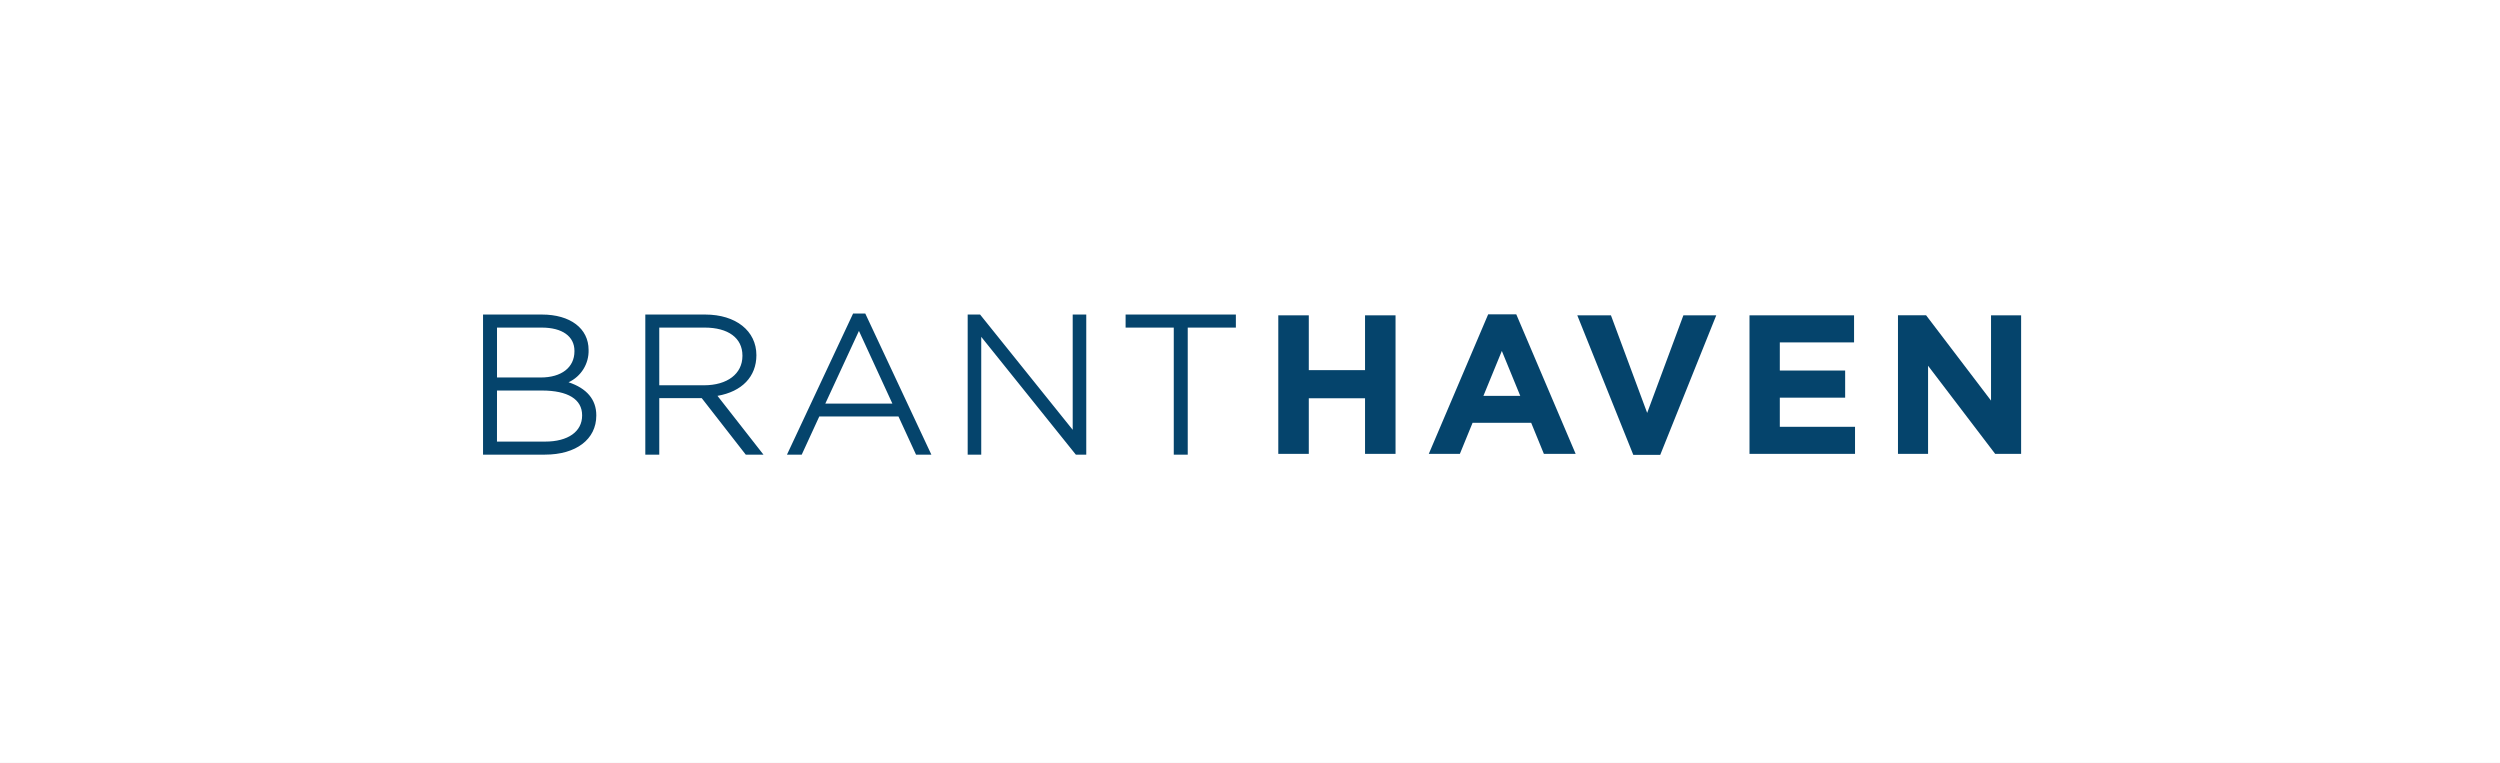
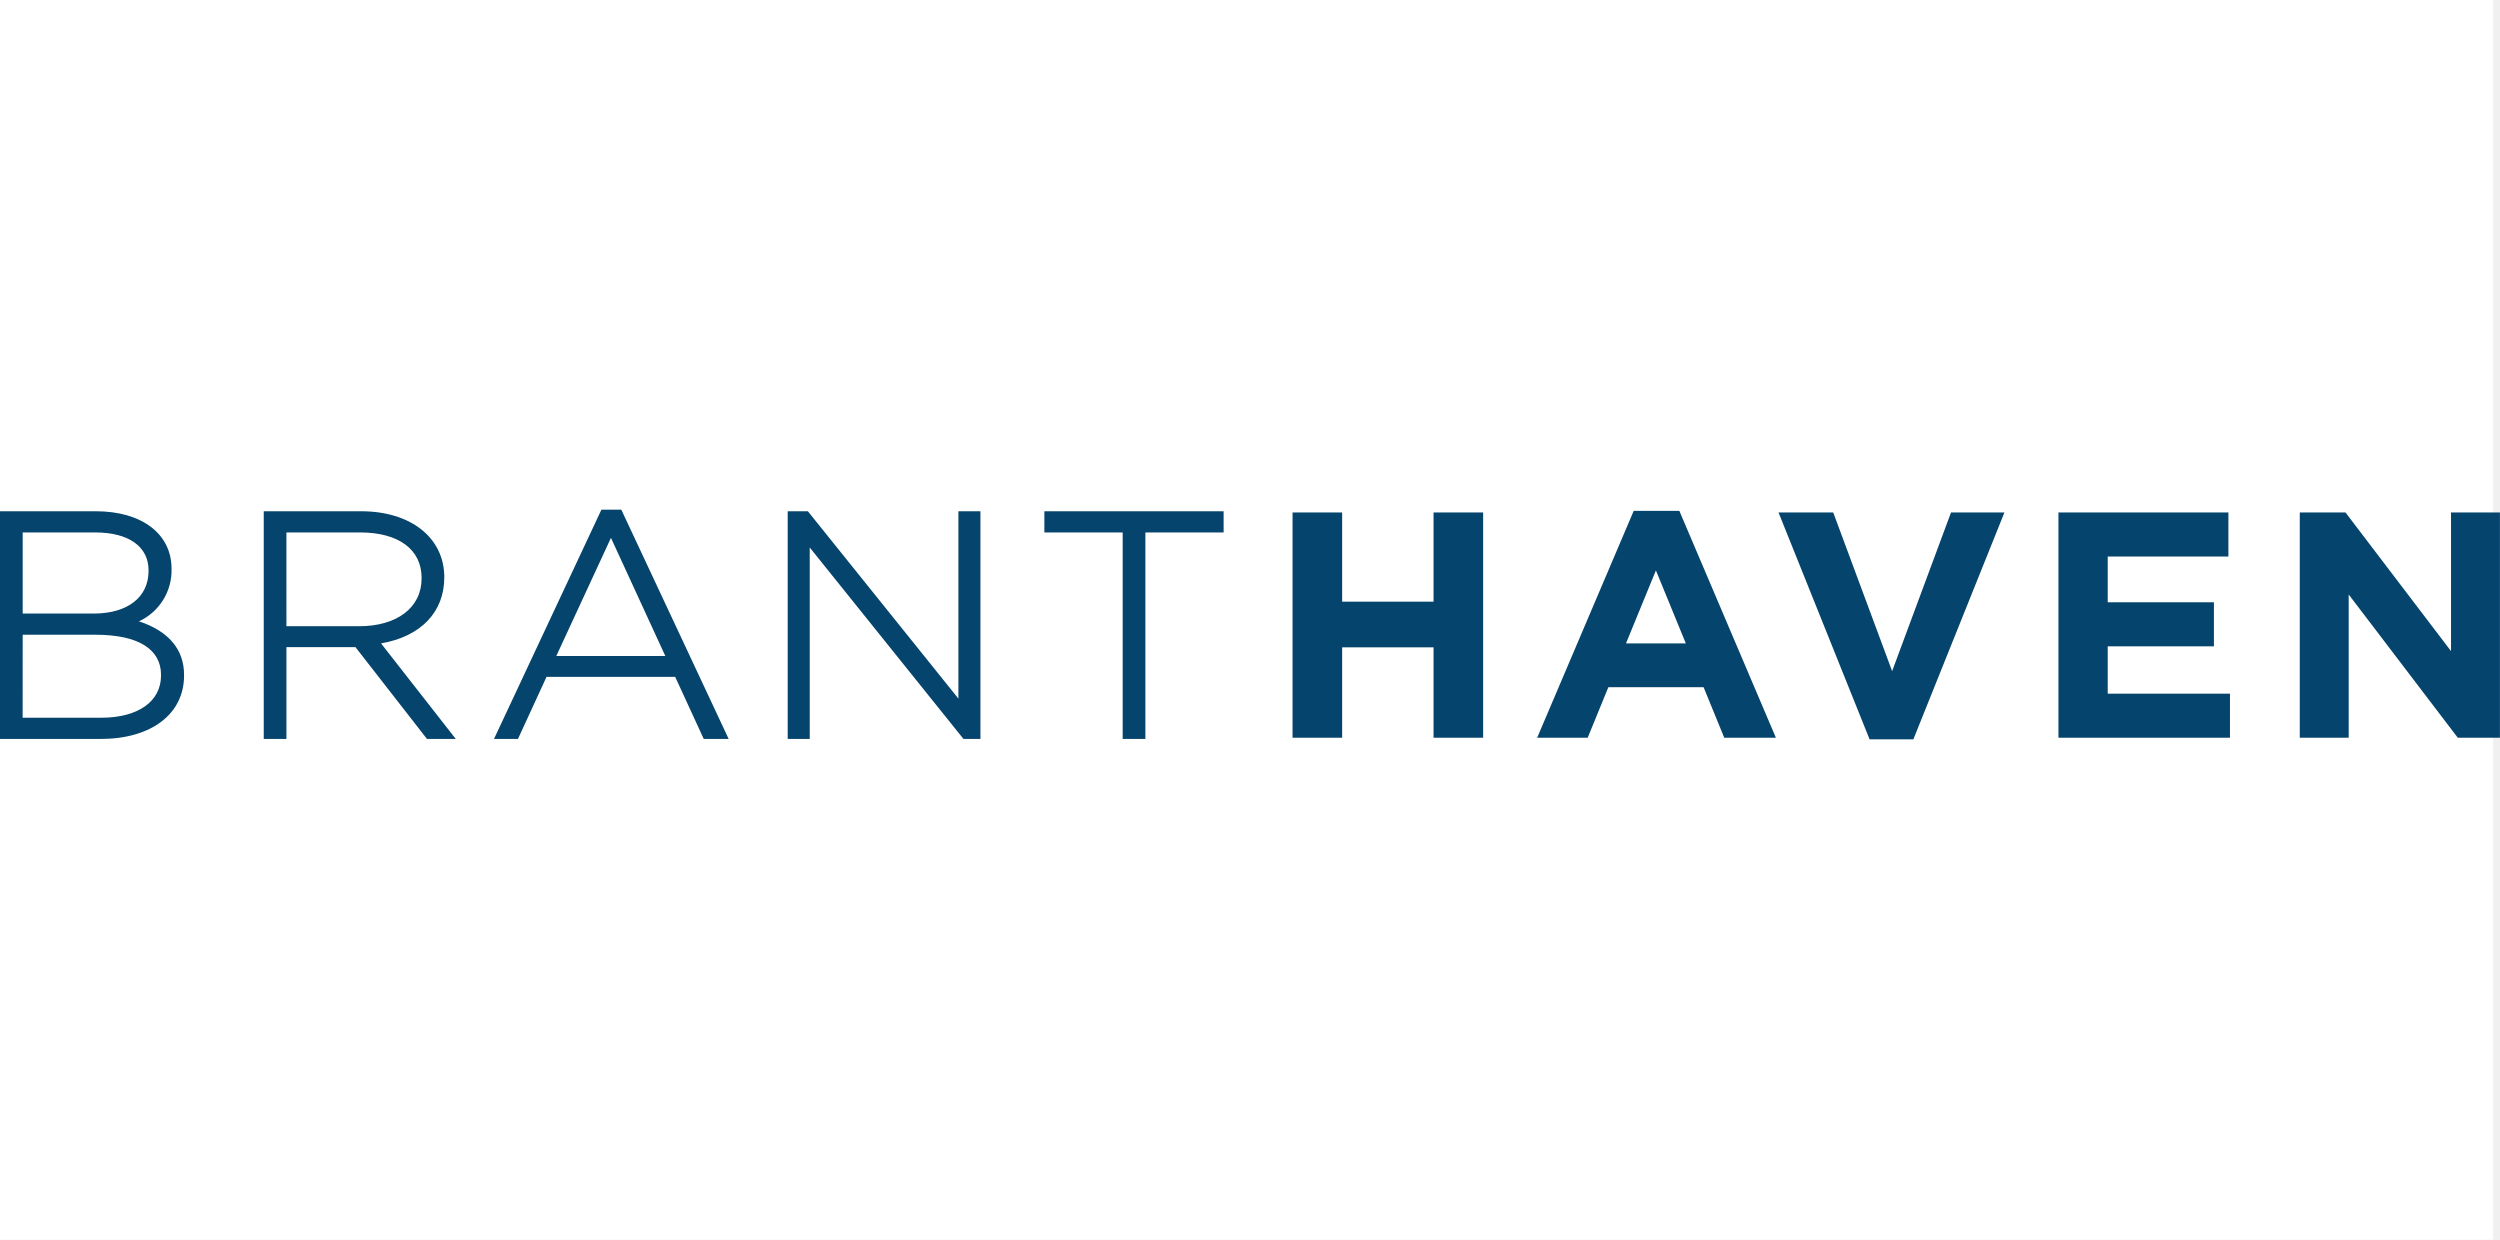
- <svg xmlns="http://www.w3.org/2000/svg" width="295" height="90" viewBox="0 0 295 90">
-   <g id="logo-BH" transform="translate(161 37.364)">
-     <rect id="Rectangle_448" data-name="Rectangle 448" width="295" height="90" transform="translate(-161 -37.364)" fill="#fff" />
-     <g id="Group_1484" data-name="Group 1484" transform="translate(-104 -0.364)">
+ <svg xmlns="http://www.w3.org/2000/svg" width="181.497" height="90" viewBox="0 0 181.497 90">
+   <g id="logo-BH" transform="translate(104 37.364)">
+     <rect id="Rectangle_448" data-name="Rectangle 448" width="181" height="90" transform="translate(-104 -37.364)" fill="#fff" />
+     <g id="logo-transp-BH" transform="translate(-104 -0.364)">
      <path id="Path_20742" data-name="Path 20742" d="M276.746,79.235v6.472H270.11V79.235h-3.6V95.588h3.6V89.023h6.636v6.565h3.6V79.235Zm37.567,0-4.275,11.518-4.276-11.518h-3.971l6.611,16.47h3.177l6.612-16.47Zm7.8,0V95.588h12.452v-3.2H325.69V88.953h7.71v-3.2h-7.71V82.435h8.761v-3.2Zm28.5,0V89.3l-7.663-10.069h-3.317V95.588h3.551v-10.4l7.92,10.4h3.06V79.235ZM292.889,83.44l2.173,5.3h-4.346Zm-1.612-4.322-7.009,16.47h3.668l1.5-3.668h6.915l1.5,3.668H301.6l-7.009-16.47Z" transform="translate(-172.672 -79.029)" fill="#05446c" />
      <g id="Group_1372" data-name="Group 1372">
        <path id="Path_20743" data-name="Path 20743" d="M157.328,80.61v-1.1H144.749v1.1h5.684V95.6h1.212V80.61ZM139.671,95.6v-16.1h-1.165v14l-11.251-14h-1.141V95.6h1.165V81.3l11.484,14.3Zm-22.316-5.587h-8.6l4.31-9.313Zm3.913,5.587-7.594-16.211H112.51L104.916,95.6h1.258l2.073-4.507h9.621l2.073,4.507ZM99.535,84.174c0,2.323-2.027,3.679-4.752,3.679h-5.5V80.61h5.567c2.959,0,4.682,1.357,4.682,3.518ZM101.352,95.6l-5.381-6.875c2.749-.368,4.775-1.909,4.775-4.6v-.046c0-2.69-2.306-4.576-5.823-4.576H88.074V95.6h1.212V88.934H94.62L99.814,95.6ZM80.62,91.21c0,2.023-1.77,3.288-4.565,3.288H70.138V88.037h5.521c3.214,0,4.962,1.15,4.962,3.127Zm-.908-7.588c0,2.138-1.747,3.311-4.193,3.311H70.138V80.61h5.5c2.609,0,4.076,1.2,4.076,2.967Zm2.143,7.588v-.046c0-2.23-1.724-3.334-3.68-3.84a3.984,3.984,0,0,0,2.772-3.817v-.046c0-2.414-2.12-3.955-5.288-3.955H68.927V95.6h7.081c3.517,0,5.847-1.7,5.847-4.392" transform="translate(-68.709 -79.173)" fill="#05446c" />
        <path id="Path_20744" data-name="Path 20744" d="M151.62,95.578h-1.648V80.586h-5.684V79.047H157.3v1.539H151.62Zm-1.212-.436h.776V80.15h5.683v-.668H144.724v.668h5.684Zm-10.762.436h-1.231l-11.162-13.9v13.9h-1.6V79.047h1.464l.065.081,10.864,13.521v-13.6h1.6Zm-1.022-.436h.586V79.482h-.729V93.887L126.908,79.482h-.819v15.66h.729v-14.7Zm-17.256.436h-1.81l-2.073-4.507h-9.341l-2.073,4.507h-1.741l7.8-16.647h1.442l.059.126Zm-1.531-.436h.845l-7.39-15.775h-.887l-7.39,15.775h.776l2.073-4.507h9.9Zm-18.281.436H99.466L94.271,88.91h-5.01v6.668H87.614V79.047h7.067c3.613,0,6.041,1.926,6.041,4.794,0,2.537-1.708,4.3-4.592,4.8Zm-1.879-.436h.984l-5.34-6.823.377-.051c2.872-.385,4.587-2.023,4.587-4.383,0-2.652-2.253-4.4-5.605-4.4H88.05v15.66h.776V88.474h5.658Zm-23.912.436h-7.3V79.047h6.95c3.344,0,5.506,1.638,5.506,4.173a4.074,4.074,0,0,1-2.365,3.819c2.145.706,3.274,2.04,3.274,3.884v.046C81.831,93.769,79.45,95.578,75.766,95.578ZM68.9,95.142h6.864c3.419,0,5.629-1.639,5.629-4.174v-.046c0-1.805-1.183-3.026-3.517-3.629l-.645-.167.619-.247a3.774,3.774,0,0,0,2.635-3.615c0-2.316-1.99-3.783-5.07-3.783H68.9Zm6.91-.668H69.678v-6.9h5.739c3.291,0,5.179,1.22,5.179,3.345v.046C80.6,93.1,78.718,94.475,75.813,94.475Zm-5.7-.436h5.7c2.681,0,4.347-1.176,4.347-3.07v-.046c0-1.876-1.684-2.909-4.743-2.909h-5.3Zm47.339-4.048h-9.277l4.652-10.051Zm-8.595-.436h7.914l-3.946-8.575ZM94.541,87.83H88.826V80.15h5.785c3.022,0,4.9,1.431,4.9,3.736v.046C99.51,86.263,97.514,87.83,94.541,87.83Zm-5.28-.436h5.28c2.754,0,4.533-1.358,4.533-3.462v-.046c0-2.066-1.668-3.3-4.464-3.3h-5.35Zm-13.984-.484h-5.6V80.15h5.716c2.649,0,4.294,1.22,4.294,3.184v.046C79.687,85.558,78,86.909,75.277,86.909Zm-5.163-.436h5.163c2.452,0,3.975-1.186,3.975-3.093v-.046c0-1.721-1.442-2.748-3.858-2.748h-5.28Z" transform="translate(-68.467 -78.931)" fill="#05446c" />
      </g>
    </g>
  </g>
</svg>
